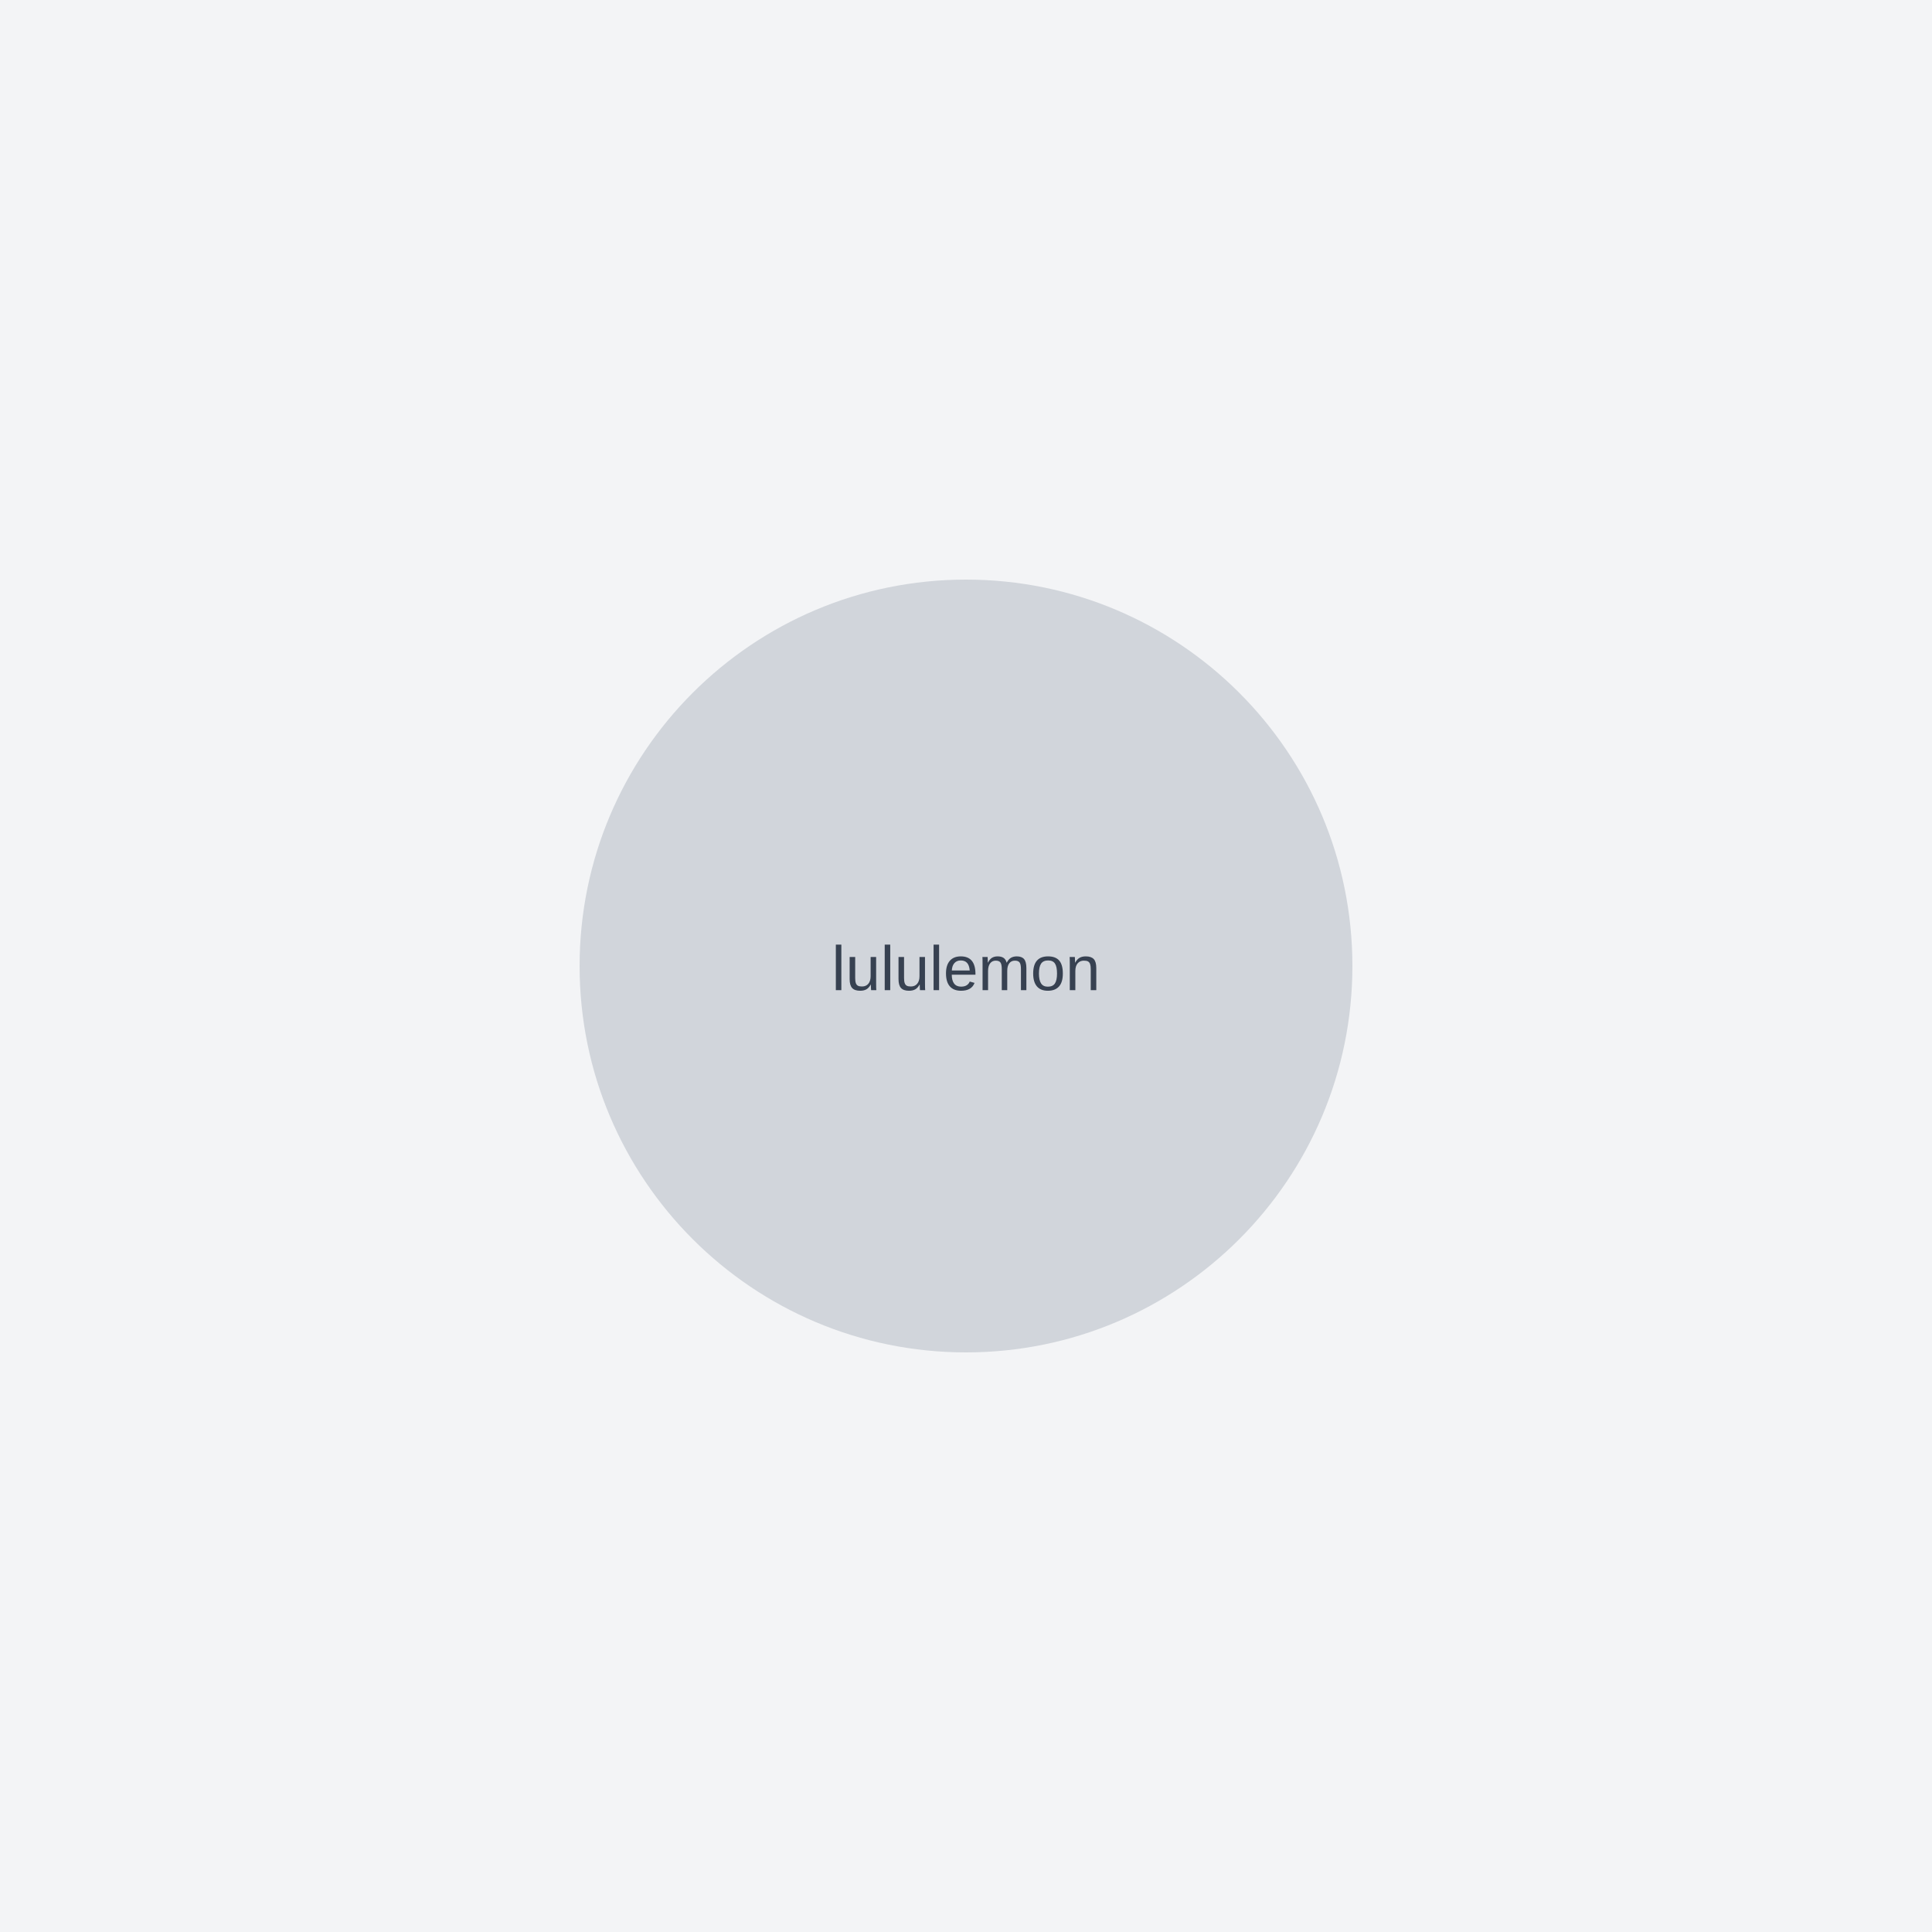
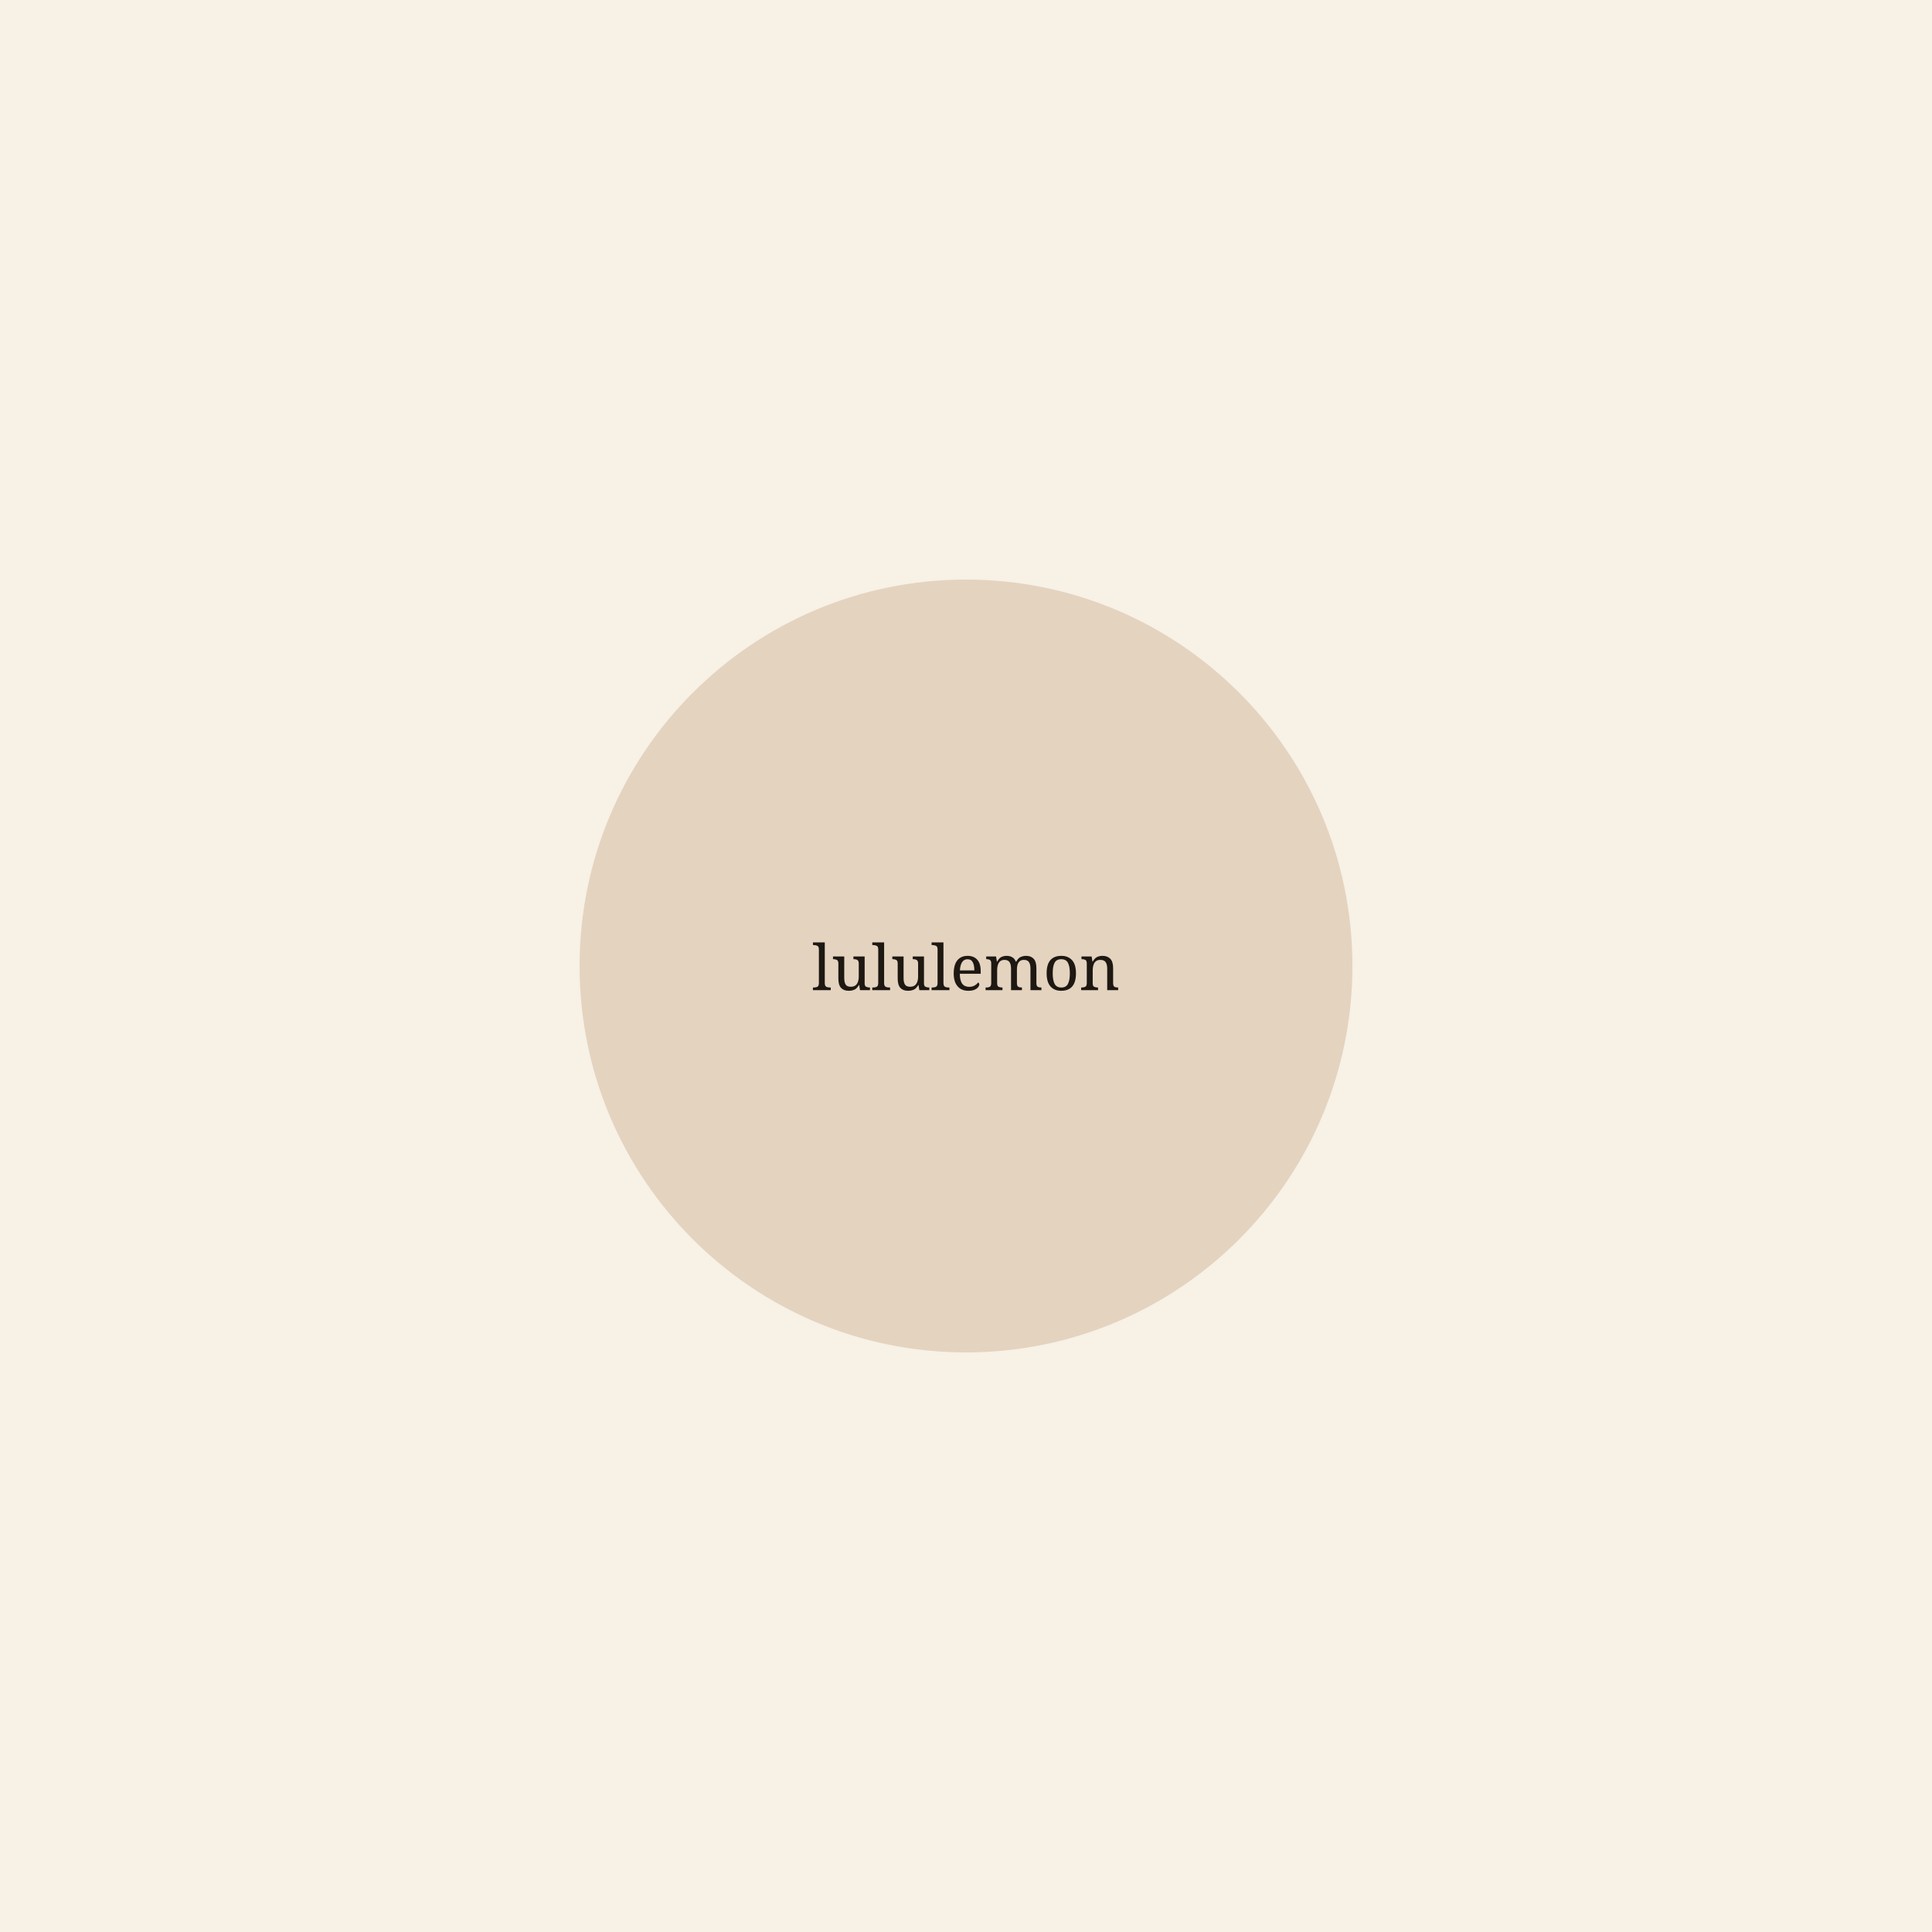
<svg xmlns="http://www.w3.org/2000/svg" width="800" height="800" viewBox="0 0 800 800" role="img" aria-label="lululemon demo product">
-   <rect width="800" height="800" fill="#F3F4F6" />
-   <circle cx="400" cy="400" r="160" fill="#D1D5DB" />
-   <text x="400" y="410" text-anchor="middle" font-family="Arial, sans-serif" font-size="26" fill="#374151">lululemon</text>
+   <rect width="800" height="800" fill="#f7f1e6" />
+   <circle cx="400" cy="400" r="160" fill="#e4d3bf" />
+   <text x="400" y="410" text-anchor="middle" font-family="Georgia, serif" font-size="26" fill="#1e1812">lululemon</text>
</svg>
